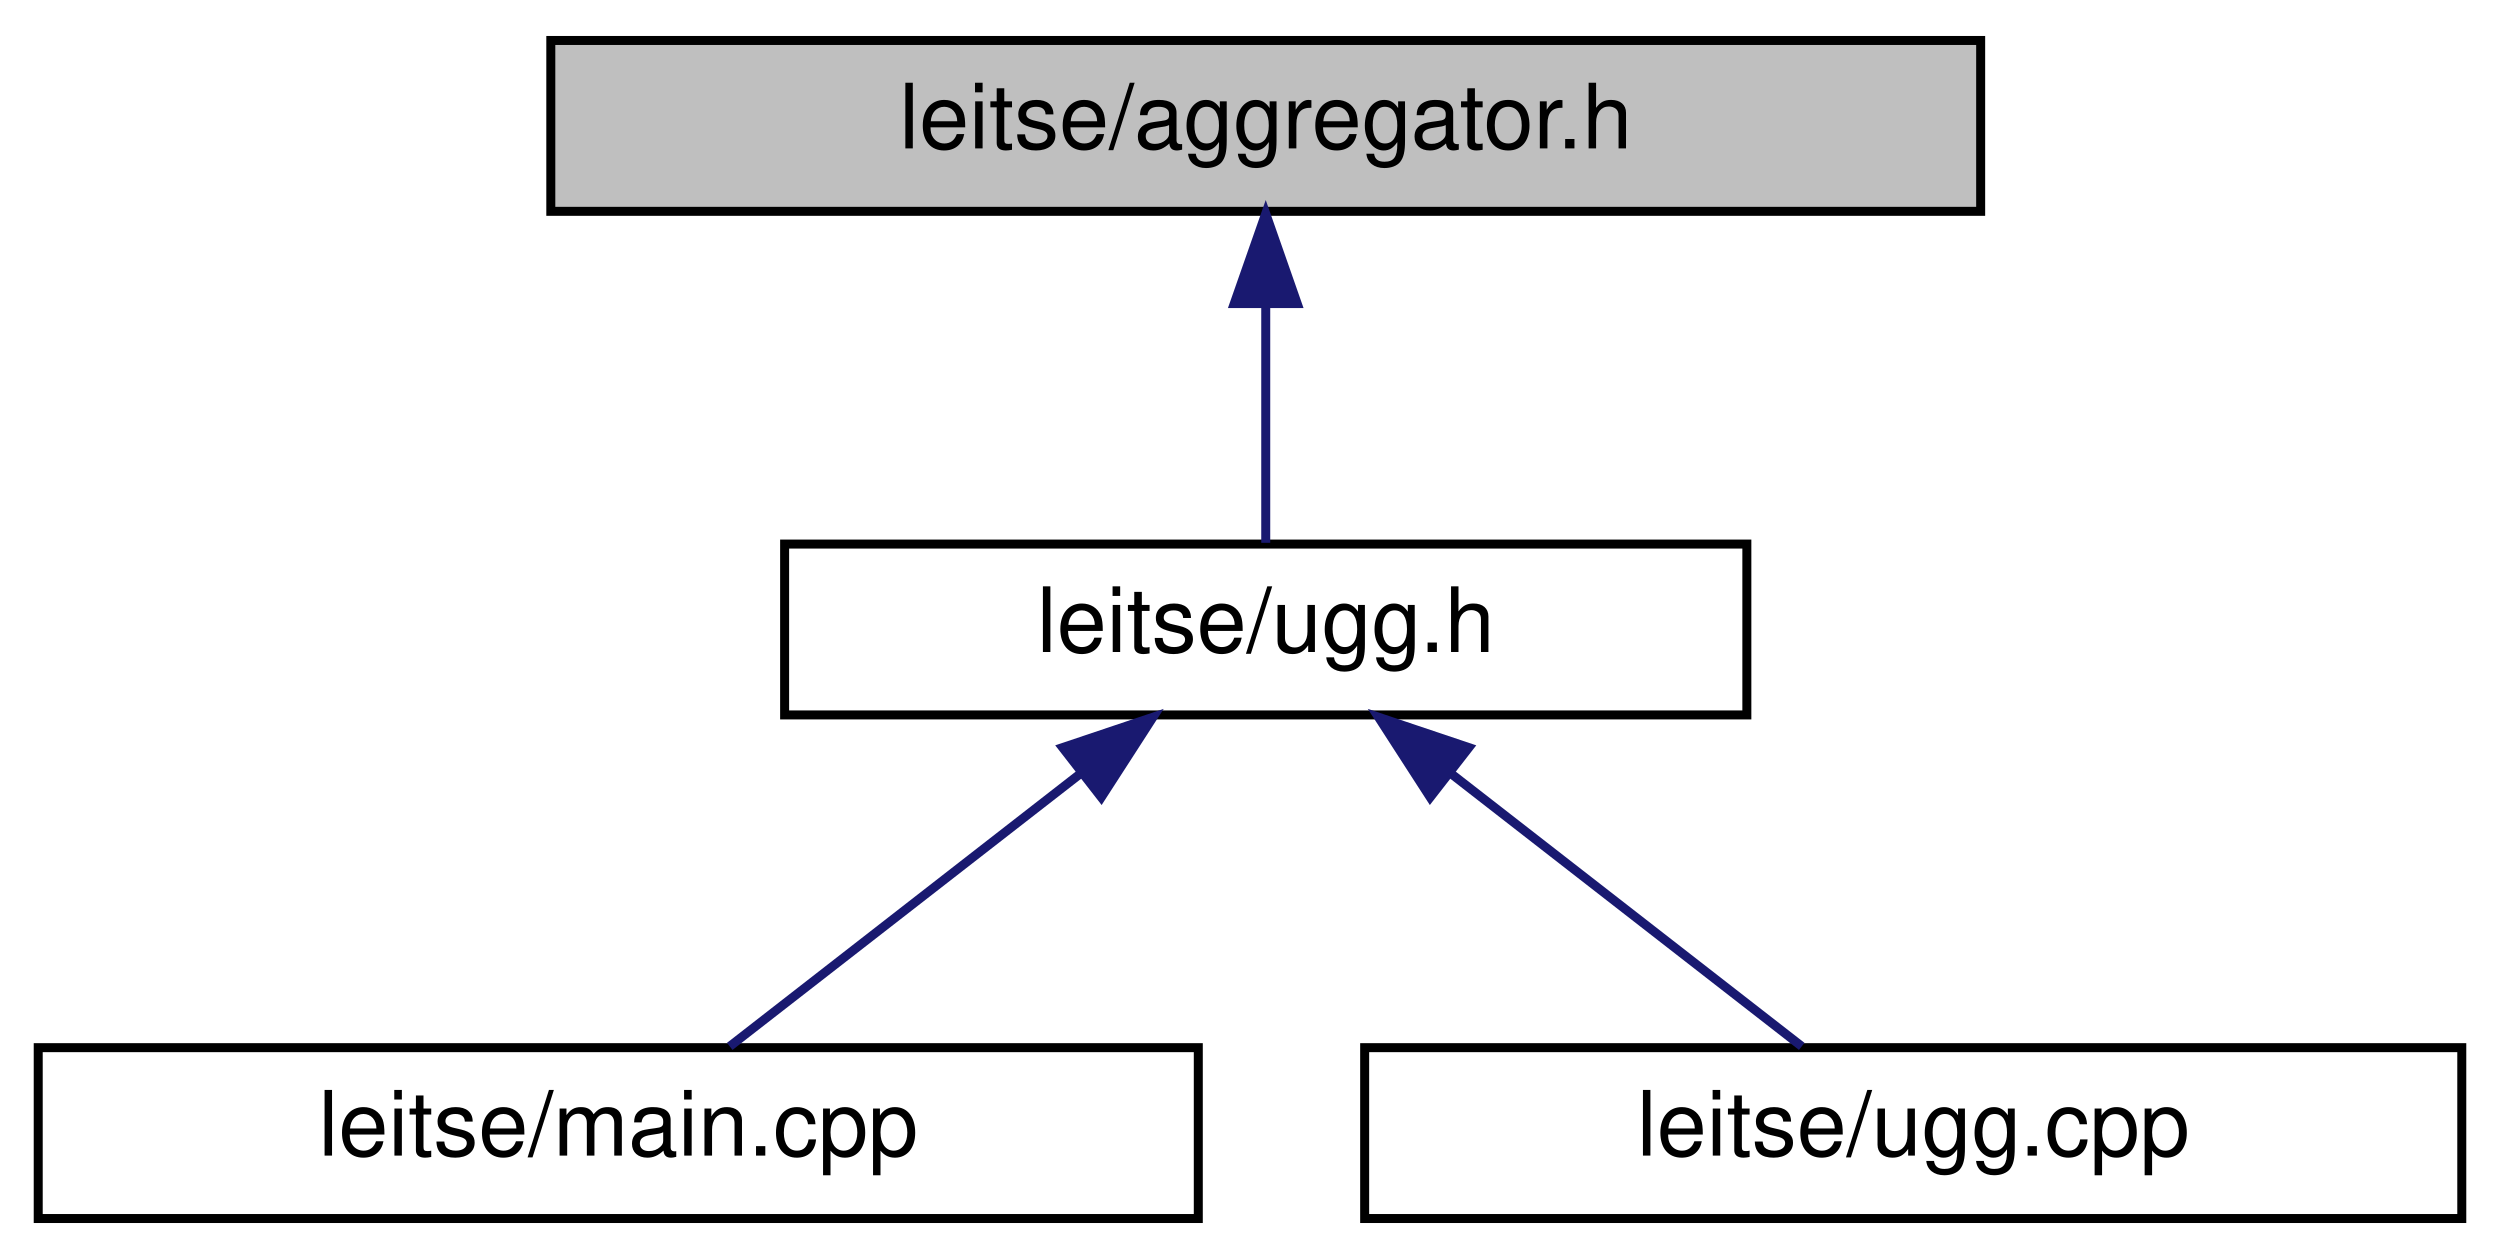
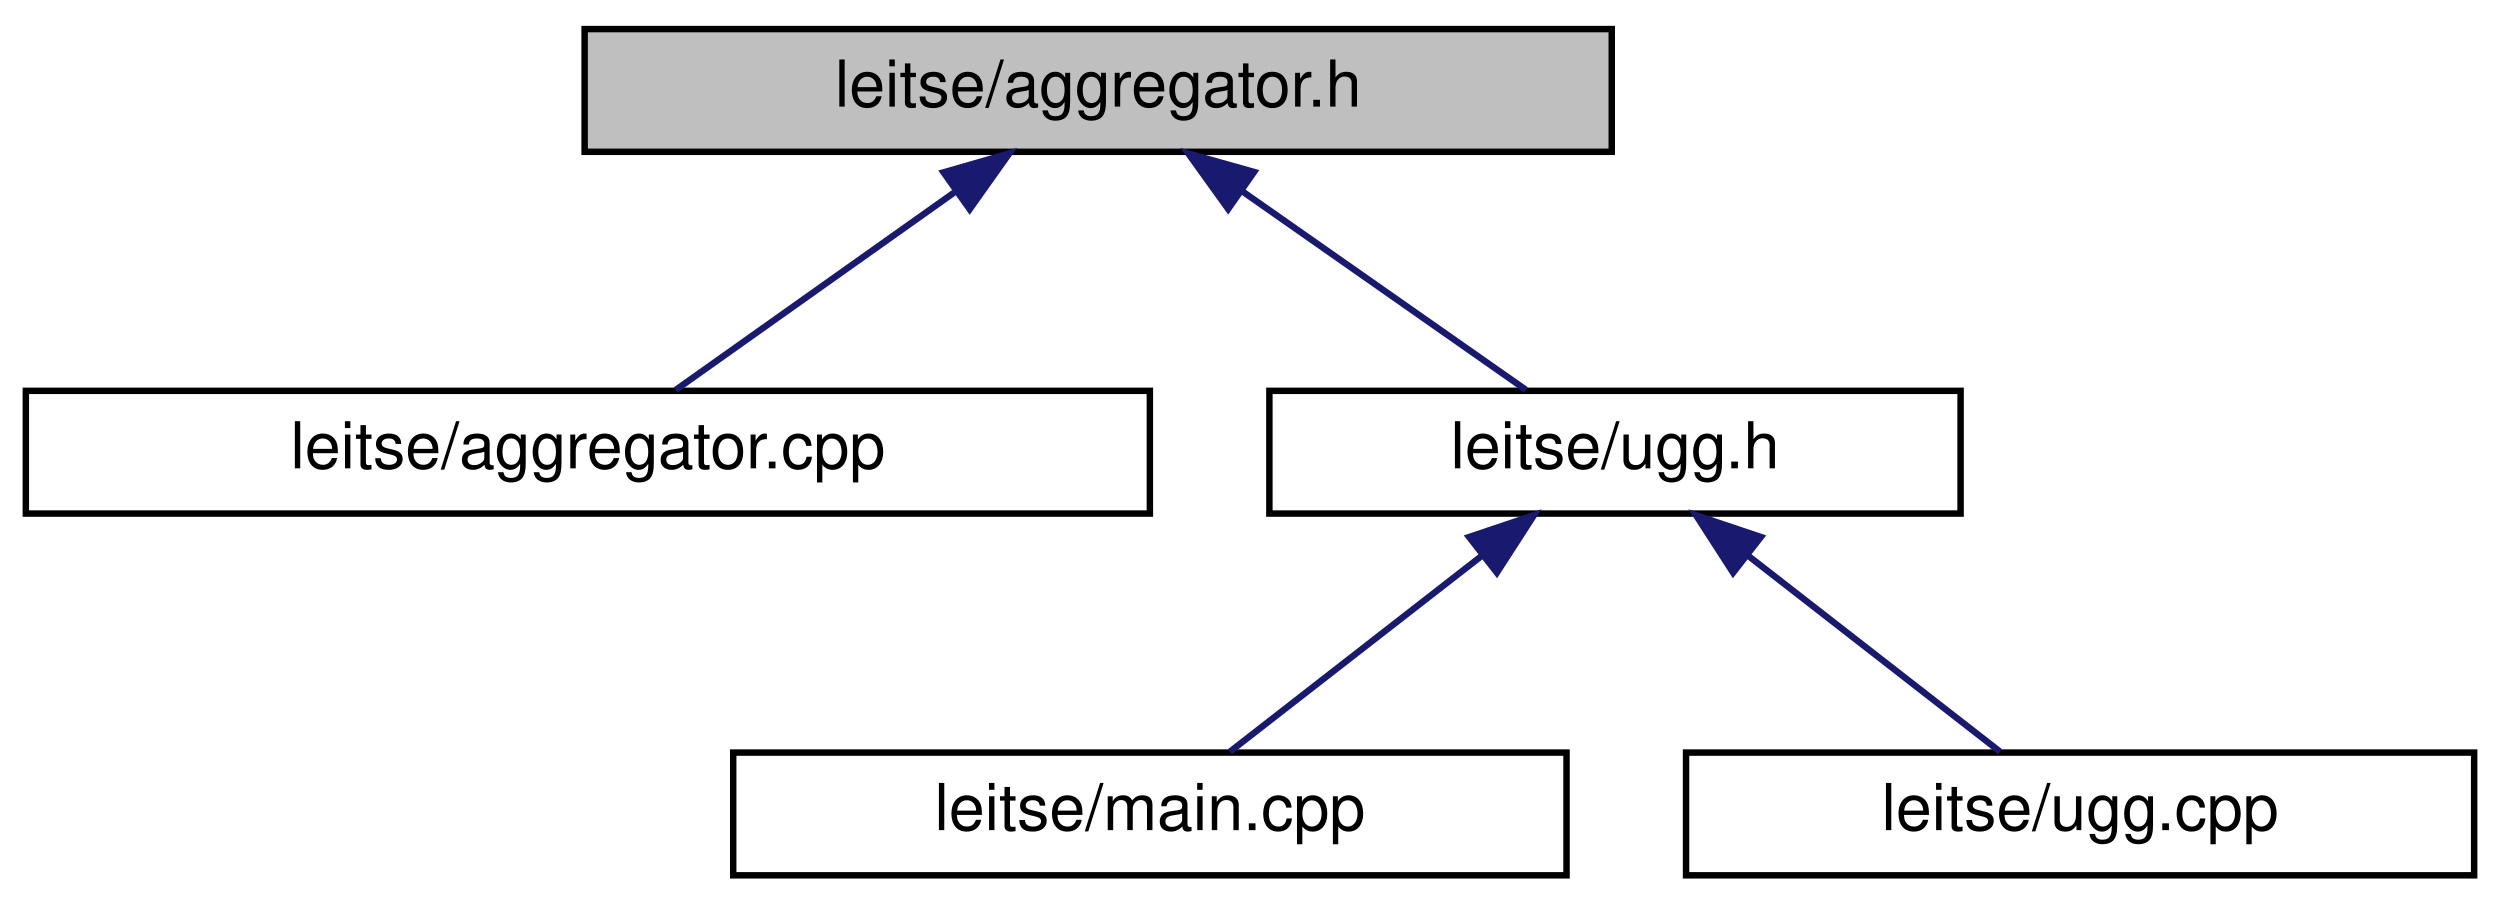
- <svg xmlns="http://www.w3.org/2000/svg" xmlns:xlink="http://www.w3.org/1999/xlink" width="278pt" height="140pt" viewBox="0.00 0.00 277.50 140.00">
+ <svg xmlns="http://www.w3.org/2000/svg" xmlns:xlink="http://www.w3.org/1999/xlink" width="387pt" height="140pt" viewBox="0.00 0.00 387.00 140.00">
  <g id="graph0" class="graph" transform="scale(1 1) rotate(0) translate(4 136)">
    <g id="node1" class="node">
      <g id="a_node1">
        <a xlink:title=" ">
-           <polygon fill="#bfbfbf" stroke="#000000" points="57,-112.5 57,-131.5 216,-131.5 216,-112.5 57,-112.5" />
-           <text text-anchor="middle" x="136.5" y="-119.5" font-family="Helvetica,sans-Serif" font-size="10.00" fill="#000000">leitse/aggregator.h</text>
+           <polygon fill="#bfbfbf" stroke="#000000" points="86.5,-112.5 86.5,-131.5 245.5,-131.5 245.5,-112.5 86.5,-112.5" />
+           <text text-anchor="middle" x="166" y="-119.5" font-family="Helvetica,sans-Serif" font-size="10.00" fill="#000000">leitse/aggregator.h</text>
        </a>
      </g>
    </g>
    <g id="node2" class="node">
      <g id="a_node2">
-         <a xlink:href="ugg_8h.html" target="_top" xlink:title=" ">
-           <polygon fill="none" stroke="#000000" points="83,-56.5 83,-75.5 190,-75.5 190,-56.5 83,-56.5" />
-           <text text-anchor="middle" x="136.5" y="-63.5" font-family="Helvetica,sans-Serif" font-size="10.00" fill="#000000">leitse/ugg.h</text>
+         <a xlink:href="aggregator_8cpp.html" target="_top" xlink:title=" ">
+           <polygon fill="none" stroke="#000000" points="0,-56.5 0,-75.5 174,-75.5 174,-56.5 0,-56.5" />
+           <text text-anchor="middle" x="87" y="-63.5" font-family="Helvetica,sans-Serif" font-size="10.00" fill="#000000">leitse/aggregator.cpp</text>
        </a>
      </g>
    </g>
    <g id="edge1" class="edge">
-       <path fill="none" stroke="#191970" d="M136.5,-102.157C136.5,-93.155 136.5,-82.92 136.5,-75.643" />
-       <polygon fill="#191970" stroke="#191970" points="133,-102.246 136.5,-112.246 140,-102.246 133,-102.246" />
+       <path fill="none" stroke="#191970" d="M143.724,-106.21C129.85,-96.374 112.448,-84.039 100.603,-75.643" />
+       <polygon fill="#191970" stroke="#191970" points="142.057,-109.318 152.239,-112.246 146.105,-103.607 142.057,-109.318" />
    </g>
    <g id="node3" class="node">
      <g id="a_node3">
-         <a xlink:href="main_8cpp.html" target="_top" xlink:title=" ">
-           <polygon fill="none" stroke="#000000" points="0,-.5 0,-19.5 129,-19.5 129,-.5 0,-.5" />
-           <text text-anchor="middle" x="64.5" y="-7.5" font-family="Helvetica,sans-Serif" font-size="10.00" fill="#000000">leitse/main.cpp</text>
+         <a xlink:href="ugg_8h.html" target="_top" xlink:title=" ">
+           <polygon fill="none" stroke="#000000" points="192.5,-56.5 192.5,-75.5 299.5,-75.5 299.5,-56.5 192.5,-56.5" />
+           <text text-anchor="middle" x="246" y="-63.5" font-family="Helvetica,sans-Serif" font-size="10.00" fill="#000000">leitse/ugg.h</text>
        </a>
      </g>
    </g>
    <g id="edge2" class="edge">
-       <path fill="none" stroke="#191970" d="M115.836,-49.928C103.251,-40.14 87.591,-27.959 76.898,-19.643" />
-       <polygon fill="#191970" stroke="#191970" points="113.916,-52.869 123.959,-56.245 118.214,-47.343 113.916,-52.869" />
+       <path fill="none" stroke="#191970" d="M188.157,-106.49C202.272,-96.61 220.115,-84.119 232.225,-75.643" />
+       <polygon fill="#191970" stroke="#191970" points="186.12,-103.644 179.935,-112.246 190.134,-109.378 186.12,-103.644" />
    </g>
    <g id="node4" class="node">
      <g id="a_node4">
-         <a xlink:href="ugg_8cpp.html" target="_top" xlink:title=" ">
-           <polygon fill="none" stroke="#000000" points="147.5,-.5 147.5,-19.5 269.5,-19.5 269.5,-.5 147.5,-.5" />
-           <text text-anchor="middle" x="208.5" y="-7.5" font-family="Helvetica,sans-Serif" font-size="10.00" fill="#000000">leitse/ugg.cpp</text>
+         <a xlink:href="main_8cpp.html" target="_top" xlink:title=" ">
+           <polygon fill="none" stroke="#000000" points="109.5,-.5 109.5,-19.5 238.5,-19.5 238.5,-.5 109.5,-.5" />
+           <text text-anchor="middle" x="174" y="-7.5" font-family="Helvetica,sans-Serif" font-size="10.00" fill="#000000">leitse/main.cpp</text>
        </a>
      </g>
    </g>
    <g id="edge3" class="edge">
-       <path fill="none" stroke="#191970" d="M157.164,-49.928C169.749,-40.14 185.409,-27.959 196.102,-19.643" />
-       <polygon fill="#191970" stroke="#191970" points="154.786,-47.343 149.041,-56.245 159.084,-52.869 154.786,-47.343" />
+       <path fill="none" stroke="#191970" d="M225.336,-49.928C212.751,-40.14 197.091,-27.959 186.398,-19.643" />
+       <polygon fill="#191970" stroke="#191970" points="223.416,-52.869 233.459,-56.245 227.714,-47.343 223.416,-52.869" />
+     </g>
+     <g id="node5" class="node">
+       <g id="a_node5">
+         <a xlink:href="ugg_8cpp.html" target="_top" xlink:title=" ">
+           <polygon fill="none" stroke="#000000" points="257,-.5 257,-19.5 379,-19.5 379,-.5 257,-.5" />
+           <text text-anchor="middle" x="318" y="-7.5" font-family="Helvetica,sans-Serif" font-size="10.00" fill="#000000">leitse/ugg.cpp</text>
+         </a>
+       </g>
+     </g>
+     <g id="edge4" class="edge">
+       <path fill="none" stroke="#191970" d="M266.664,-49.928C279.249,-40.14 294.909,-27.959 305.602,-19.643" />
+       <polygon fill="#191970" stroke="#191970" points="264.286,-47.343 258.541,-56.245 268.584,-52.869 264.286,-47.343" />
    </g>
  </g>
</svg>
